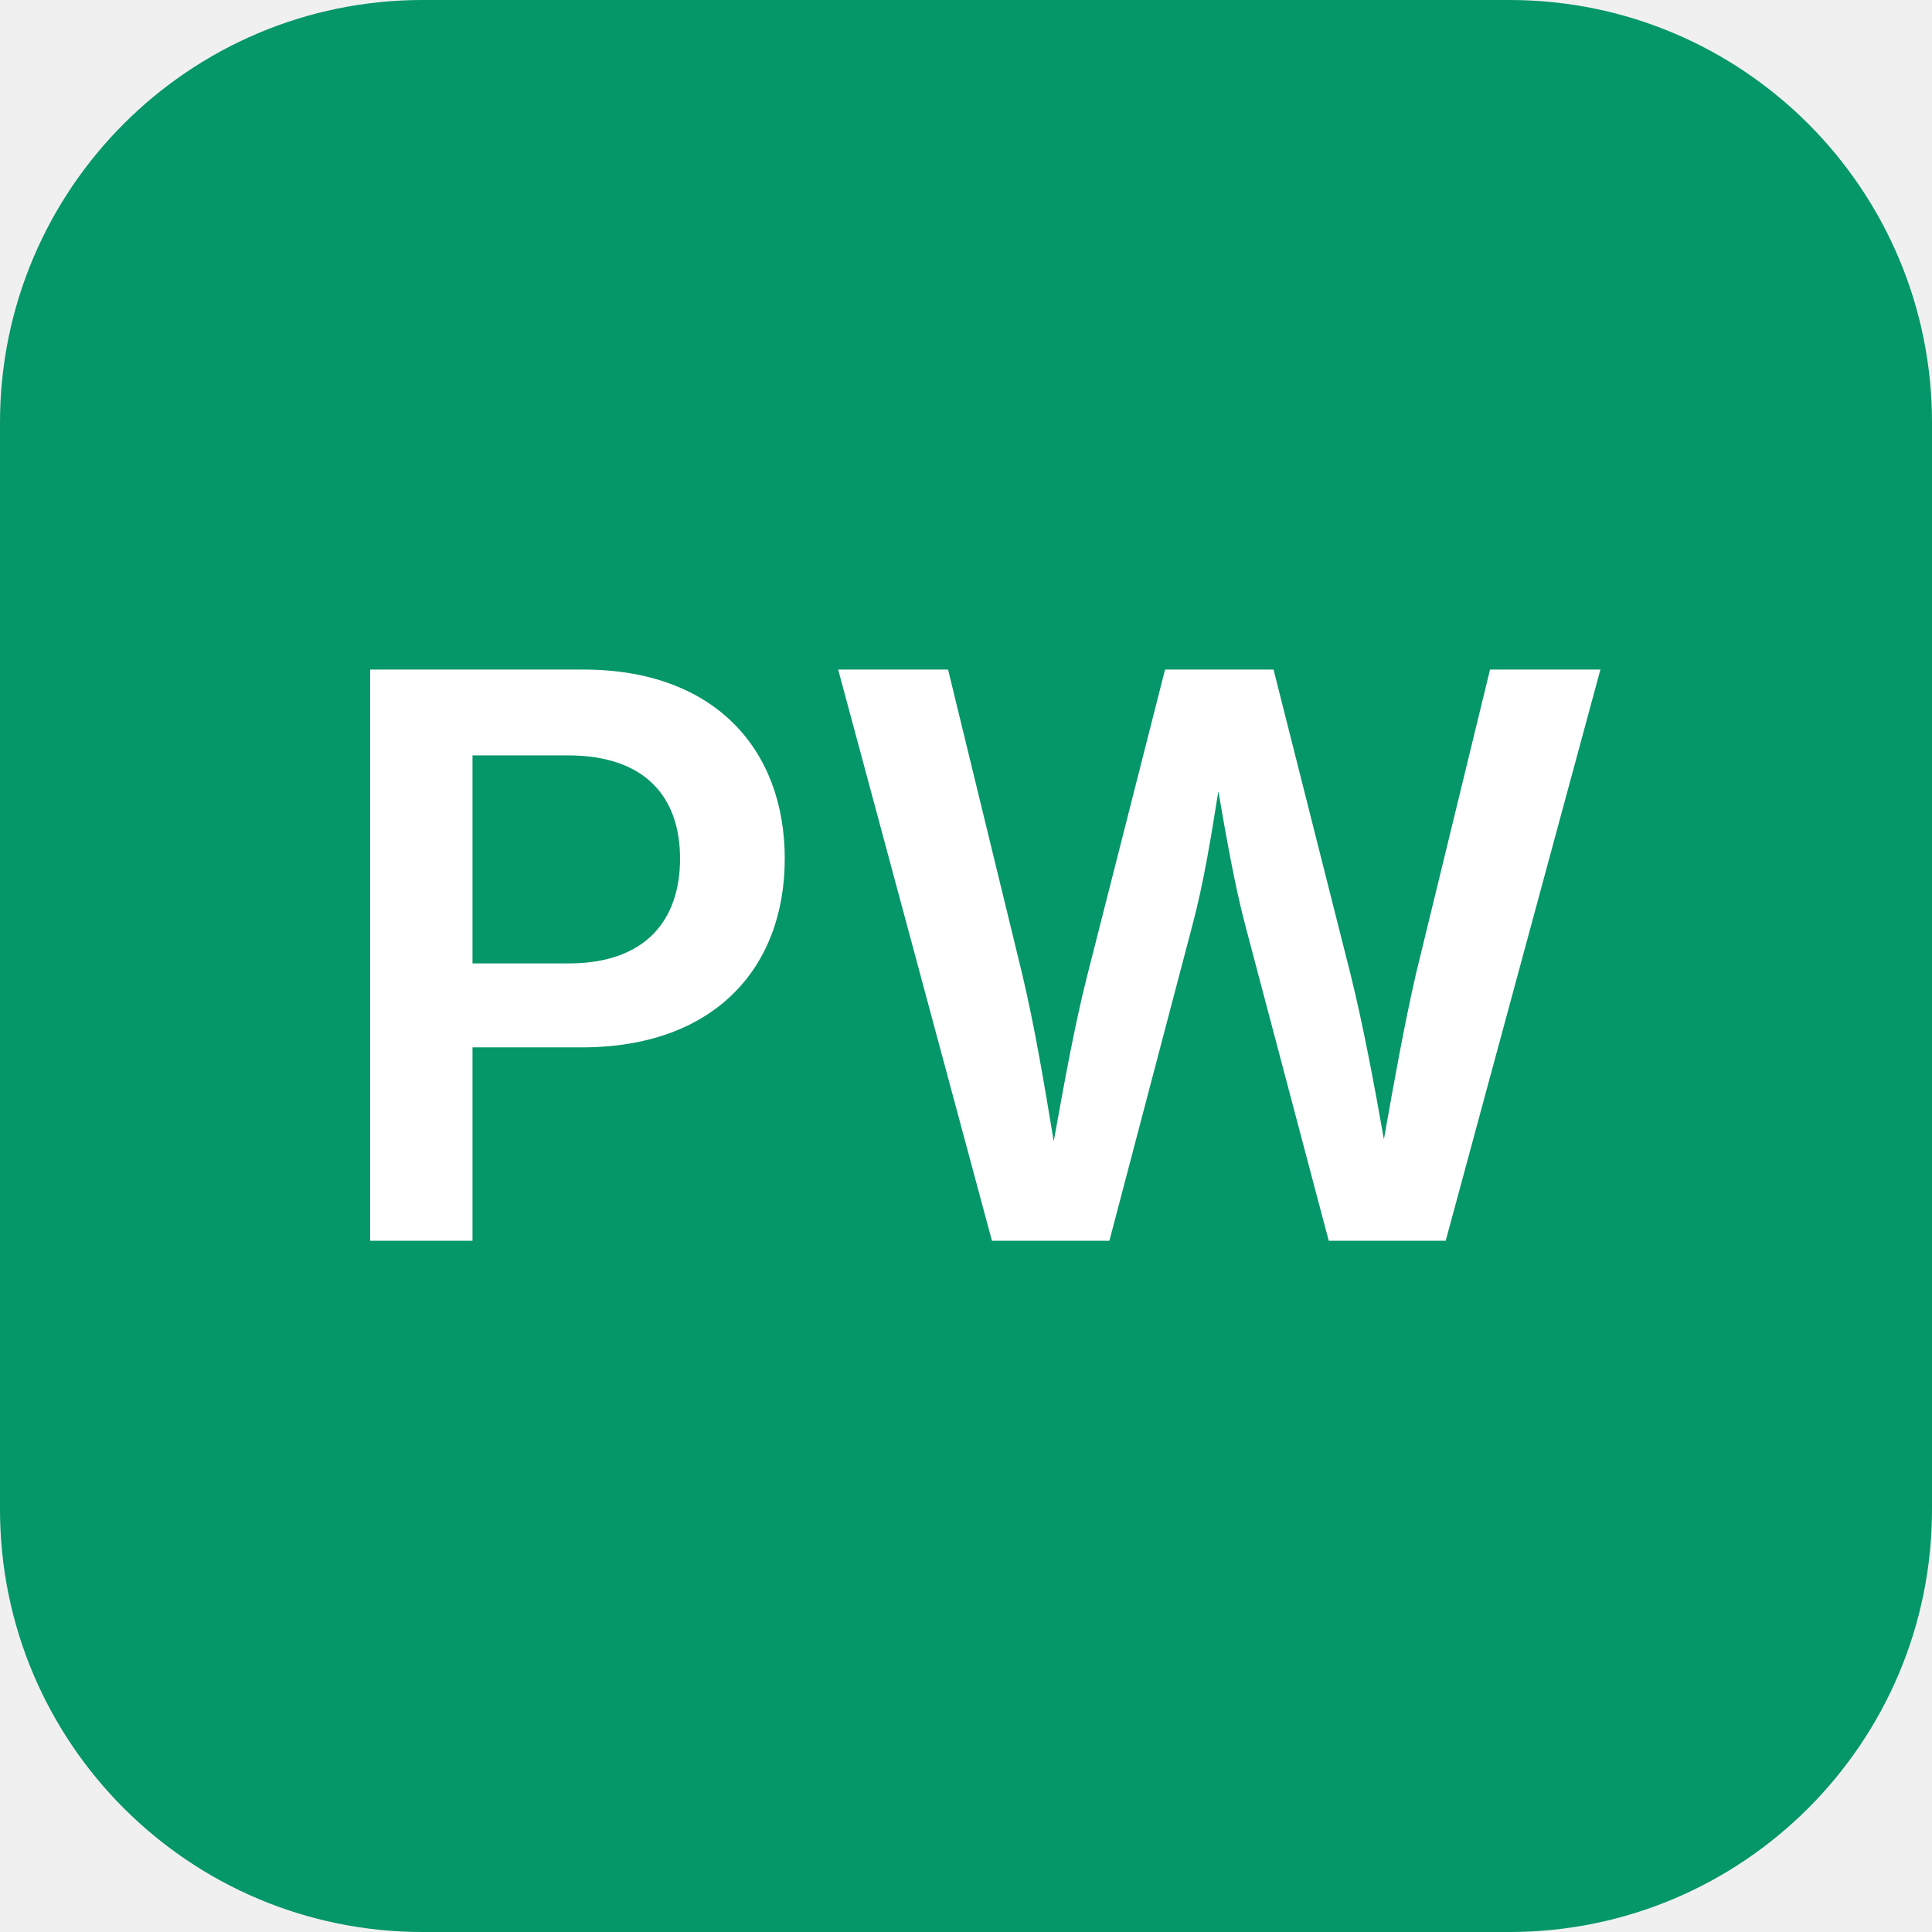
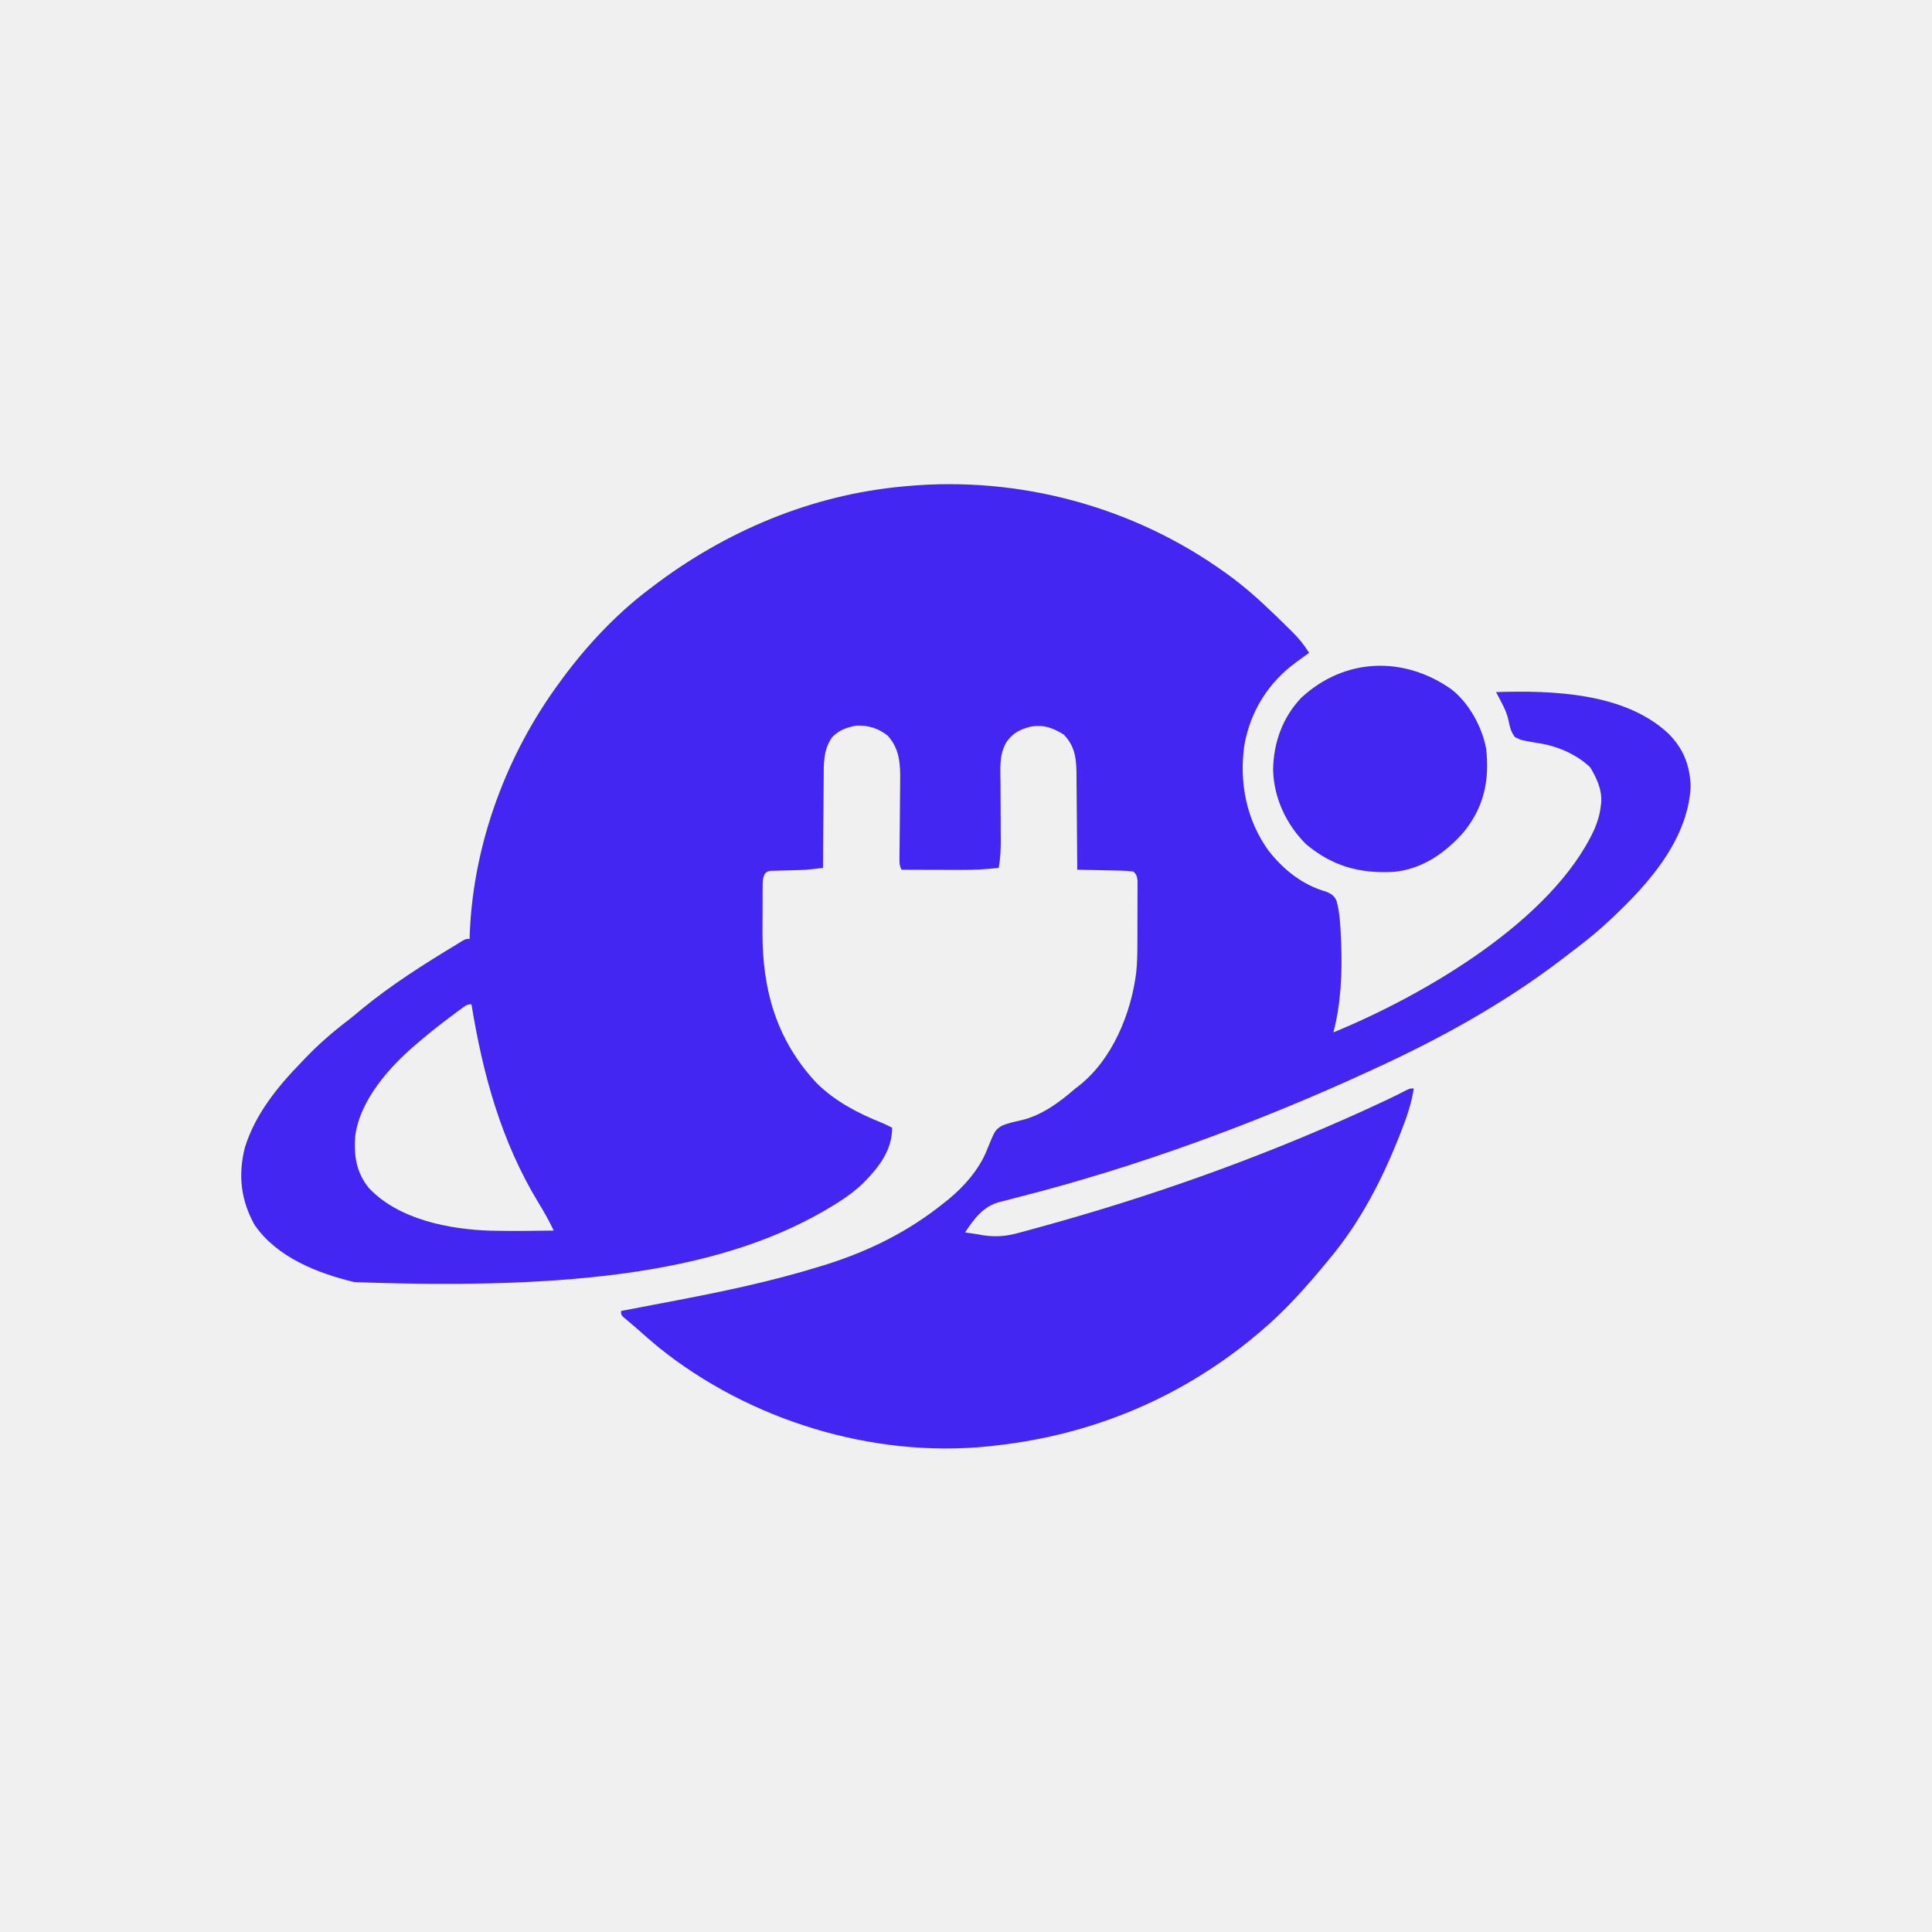
- <svg xmlns="http://www.w3.org/2000/svg" viewBox="0 0 64 64">
-   <rect width="64" height="64" rx="14" fill="#059669" />
-   <text x="32" y="32" dy="0.35em" text-anchor="middle" font-family="ui-sans-serif, system-ui, -apple-system, sans-serif" font-size="26" font-weight="600" fill="#ffffff">PW</text>
+ <svg xmlns="http://www.w3.org/2000/svg" width="1024" height="1024" viewBox="0 0 1024 1024" role="img">
+   <g transform="translate(128 256.8258) scale(0.990968)">
+     <path d="M0 0 C0.6 0.43 1.2 0.86 1.82 1.3 C10.46 7.57 18.33 14.59 26 22 C26.65 22.63 27.3 23.25 27.97 23.9 C30.01 25.88 32.04 27.88 34.06 29.88 C34.69 30.49 35.33 31.11 35.98 31.75 C39.51 35.27 42.39 38.74 45 43 C44.26 43.53 43.53 44.06 42.77 44.61 C41.78 45.32 40.8 46.04 39.81 46.75 C39.33 47.1 38.85 47.45 38.35 47.8 C23.25 58.75 13.57 74.2 10.31 92.69 C7.61 112.59 11.47 132.39 23.31 148.82 C31.34 159.04 41.6 167.23 54.19 170.75 C57.04 171.99 58.56 172.93 59.75 175.86 C61.41 182.13 61.73 188.55 62 195 C62.02 195.51 62.02 195.51 62.14 198.07 C62.76 214.05 62.07 230.46 58 246 C106.07 226.31 175.18 186.3 197.66 137.23 C199.35 133.16 200.53 129.38 201 125 C201.08 124.35 201.16 123.7 201.25 123.03 C201.7 116.11 198.83 110.1 195.38 104.25 C187.89 97.16 177.78 92.85 167.66 91.29 C158.5 89.79 158.5 89.79 155 88 C152.95 85.1 152.37 82.8 151.69 79.33 C150.91 75.56 149.54 72.62 147.75 69.25 C147.49 68.75 147.49 68.75 146.17 66.2 C145.79 65.48 145.4 64.75 145 64 C174.96 63.05 213.58 64.24 237 86 C245.12 94.02 248.76 103.17 249.07 114.59 C247.51 145.17 223 170.49 201.56 189.88 C195.93 194.87 190 199.46 184 204 C182.7 205 181.39 206 180.09 207 C149.63 230.25 115.76 249.01 81 265 C80.02 265.45 79.05 265.9 78.04 266.37 C17 294.47 -47.02 318.08 -112.2 334.57 C-114.09 335.07 -115.98 335.57 -117.88 336.06 C-118.71 336.26 -119.54 336.46 -120.4 336.66 C-129.31 339.04 -134.09 345.56 -139 353 C-137.97 353.14 -136.94 353.29 -135.88 353.44 C-133.59 353.76 -131.34 354.13 -129.06 354.56 C-122.72 355.47 -117.04 355.07 -110.88 353.38 C-110.21 353.2 -109.54 353.02 -108.84 352.83 C-106.6 352.24 -104.36 351.62 -102.12 351 C-101.73 350.89 -101.73 350.89 -99.75 350.35 C-40.55 334.15 17.81 313.47 73.69 288.06 C74.39 287.75 75.08 287.43 75.8 287.1 C83 283.82 90.14 280.51 97.16 276.85 C99 276 99 276 101 276 C99.75 283.87 97.35 291.04 94.44 298.44 C94.22 299.01 93.99 299.57 93.77 300.16 C84.37 324.15 72.62 347.14 56 367 C55.57 367.53 55.13 368.05 54.69 368.6 C43.72 381.91 32.22 394.88 19 406 C18.45 406.47 17.89 406.93 17.32 407.42 C-22.92 441.24 -70.81 461.32 -123 467 C-124.13 467.13 -125.25 467.27 -126.41 467.4 C-188.57 473.79 -254.41 453.48 -302.98 414.41 C-306.55 411.45 -310.05 408.4 -313.52 405.31 C-316.22 402.92 -318.99 400.62 -321.74 398.3 C-323 397 -323 397 -323 395 C-322.74 394.95 -322.74 394.95 -321.45 394.71 C-316 393.67 -310.54 392.63 -305.09 391.59 C-302.11 391.02 -299.14 390.46 -296.16 389.89 C-269.09 384.75 -242.33 379.19 -216 371 C-214.97 370.68 -213.94 370.36 -212.87 370.03 C-189.59 362.63 -168.99 352.3 -150 337 C-149.3 336.44 -148.6 335.89 -147.88 335.31 C-139.46 328.4 -131.37 319.16 -127.34 308.98 C-123 298.28 -123 298.28 -119.32 295.92 C-116.05 294.56 -112.69 293.82 -109.24 293.05 C-98.14 290.58 -88.42 283.33 -80 276 C-79.34 275.49 -78.68 274.99 -78 274.47 C-60.18 260.39 -50.19 235.91 -47.45 213.9 C-46.9 208.65 -46.84 203.44 -46.83 198.16 C-46.83 197.16 -46.83 196.16 -46.82 195.13 C-46.82 193.03 -46.81 190.93 -46.81 188.83 C-46.81 185.61 -46.79 182.39 -46.78 179.18 C-46.77 177.13 -46.77 175.08 -46.77 173.04 C-46.77 172.56 -46.77 172.56 -46.75 170.12 C-46.75 169.23 -46.75 168.34 -46.76 167.42 C-46.76 167.03 -46.76 167.03 -46.75 165.05 C-47.04 162.64 -47.17 161.63 -49 160 C-51.33 159.66 -53.42 159.51 -55.76 159.49 C-56.42 159.47 -57.08 159.45 -57.77 159.43 C-59.89 159.38 -62.01 159.35 -64.12 159.31 C-65.56 159.28 -67 159.24 -68.43 159.21 C-71.96 159.12 -75.48 159.06 -79 159 C-79 158.24 -79.01 157.48 -79.01 156.7 C-79.05 149.52 -79.11 142.34 -79.18 135.16 C-79.22 131.47 -79.26 127.78 -79.27 124.09 C-79.29 120.53 -79.32 116.96 -79.37 113.39 C-79.38 112.04 -79.39 110.68 -79.39 109.33 C-79.4 100.47 -79.82 93.29 -86.25 86.69 C-92.06 83.12 -96.91 81.3 -103.77 82.44 C-109.53 83.89 -113.57 85.84 -116.94 90.88 C-120.85 97.42 -120.12 104.92 -120.06 112.28 C-120.06 113.36 -120.05 114.45 -120.05 115.56 C-120.04 119.61 -120.01 123.65 -119.99 127.69 C-119.97 131.66 -119.95 135.62 -119.94 139.59 C-119.93 140.11 -119.93 140.11 -119.91 142.74 C-119.89 147.94 -120.09 152.87 -121 158 C-127.75 158.79 -134.37 159.14 -141.16 159.1 C-142.08 159.1 -143 159.09 -143.95 159.09 C-146.84 159.09 -149.73 159.08 -152.62 159.06 C-154.6 159.06 -156.58 159.05 -158.56 159.05 C-163.37 159.04 -168.19 159.02 -173 159 C-174.3 156.41 -174.1 154.57 -174.07 151.67 C-174.06 150.55 -174.05 149.44 -174.04 148.29 C-174.03 147.69 -174.02 147.09 -174.01 146.48 C-173.99 144.6 -173.98 142.73 -173.97 140.85 C-173.93 135.52 -173.89 130.18 -173.83 124.85 C-173.79 121.58 -173.77 118.32 -173.75 115.06 C-173.75 113.82 -173.73 112.58 -173.71 111.34 C-173.58 102.4 -174.07 94.21 -180.37 87.32 C-185.22 83.39 -190.91 81.61 -197.12 81.94 C-202.07 82.73 -206.47 84.37 -210 88 C-214.92 94.82 -214.6 102.29 -214.61 110.34 C-214.62 111.72 -214.64 113.1 -214.66 114.48 C-214.7 118.08 -214.72 121.69 -214.74 125.29 C-214.76 128.98 -214.8 132.66 -214.84 136.35 C-214.91 143.57 -214.97 150.78 -215 158 C-219.52 158.61 -223.96 159.12 -228.52 159.21 C-229.48 159.24 -230.44 159.27 -231.43 159.3 C-233.42 159.35 -235.4 159.39 -237.39 159.43 C-238.34 159.46 -239.29 159.49 -240.27 159.52 C-241.13 159.54 -241.99 159.56 -242.88 159.58 C-245 160 -245 160 -246.12 161.25 C-247.23 163.45 -247.26 165.01 -247.27 167.48 C-247.28 168.38 -247.29 169.29 -247.3 170.22 C-247.3 171.2 -247.3 172.18 -247.3 173.2 C-247.31 174.22 -247.31 175.24 -247.31 176.29 C-247.32 178.46 -247.32 180.63 -247.32 182.8 C-247.31 186.06 -247.34 189.33 -247.36 192.59 C-247.45 223.39 -239.76 250.32 -218.38 273.12 C-208.45 282.93 -196.4 289.18 -183.59 294.34 C-181.68 295.13 -179.83 296.04 -178 297 C-178.06 309.11 -184.98 317.93 -193.09 326.22 C-197.35 330.38 -201.96 333.84 -207 337 C-207.55 337.35 -208.09 337.69 -208.66 338.05 C-266.42 373.97 -347.18 383.87 -465.7 379.56 C-485.61 374.69 -506.82 366.47 -519 349 C-526.39 335.76 -527.93 322.19 -524.16 307.48 C-518.62 289.69 -506.76 275.13 -494 262 C-493.48 261.45 -492.96 260.91 -492.42 260.34 C-484.99 252.55 -477.18 245.74 -468.61 239.24 C-466.24 237.42 -463.97 235.49 -461.69 233.56 C-445.94 220.62 -428.44 209.51 -411 199 C-410.55 198.72 -410.55 198.72 -408.26 197.28 C-406 196 -406 196 -404 196 C-403.96 194.92 -403.93 193.84 -403.89 192.73 C-401.94 145.1 -384.24 97.3 -356 59 C-355.58 58.42 -355.16 57.85 -354.73 57.26 C-341.62 39.39 -325.69 22.34 -308 9 C-307.45 8.58 -306.9 8.16 -306.33 7.73 C-267.29 -22.07 -221.11 -41.57 -172 -46 C-171.7 -46.03 -171.7 -46.03 -170.2 -46.17 C-110.09 -51.67 -49.01 -35.24 0 0 Z M-408.09 233.09 C-408.7 233.54 -409.32 233.99 -409.95 234.45 C-410.61 234.94 -411.26 235.43 -411.94 235.94 C-412.61 236.44 -413.29 236.94 -413.99 237.46 C-419.81 241.8 -425.49 246.27 -431 251 C-431.51 251.43 -432.01 251.86 -432.54 252.3 C-446.84 264.45 -462.85 282.29 -465.22 301.8 C-465.89 312.22 -464.61 320.78 -457.94 329.19 C-441.94 346.11 -415.14 351.33 -392.79 352.07 C-381.53 352.32 -370.26 352.18 -359 352 C-361.5 346.82 -364.22 341.88 -367.25 337 C-387.11 304.25 -396.9 268.52 -403 231 C-405.47 231 -406.12 231.64 -408.09 233.09 Z " fill="#4326F2" transform="translate(526,47)" />
+     <path d="M0 0 C9.51 7.44 16.49 20.12 18.66 31.94 C20.48 48.65 17.59 62.78 6.84 76.2 C-2.93 87.49 -15.8 96.48 -31.1 97.73 C-49.04 98.67 -63.65 94.66 -77.63 82.95 C-88.25 72.5 -94.98 58.05 -95.3 43.07 C-95.08 28.65 -90.26 15.14 -80.25 4.6 C-56.9 -16.94 -25.46 -17.8 0 0 Z " fill="#4326F2" transform="translate(647.0508,109.4336)" />
+   </g>
</svg>
